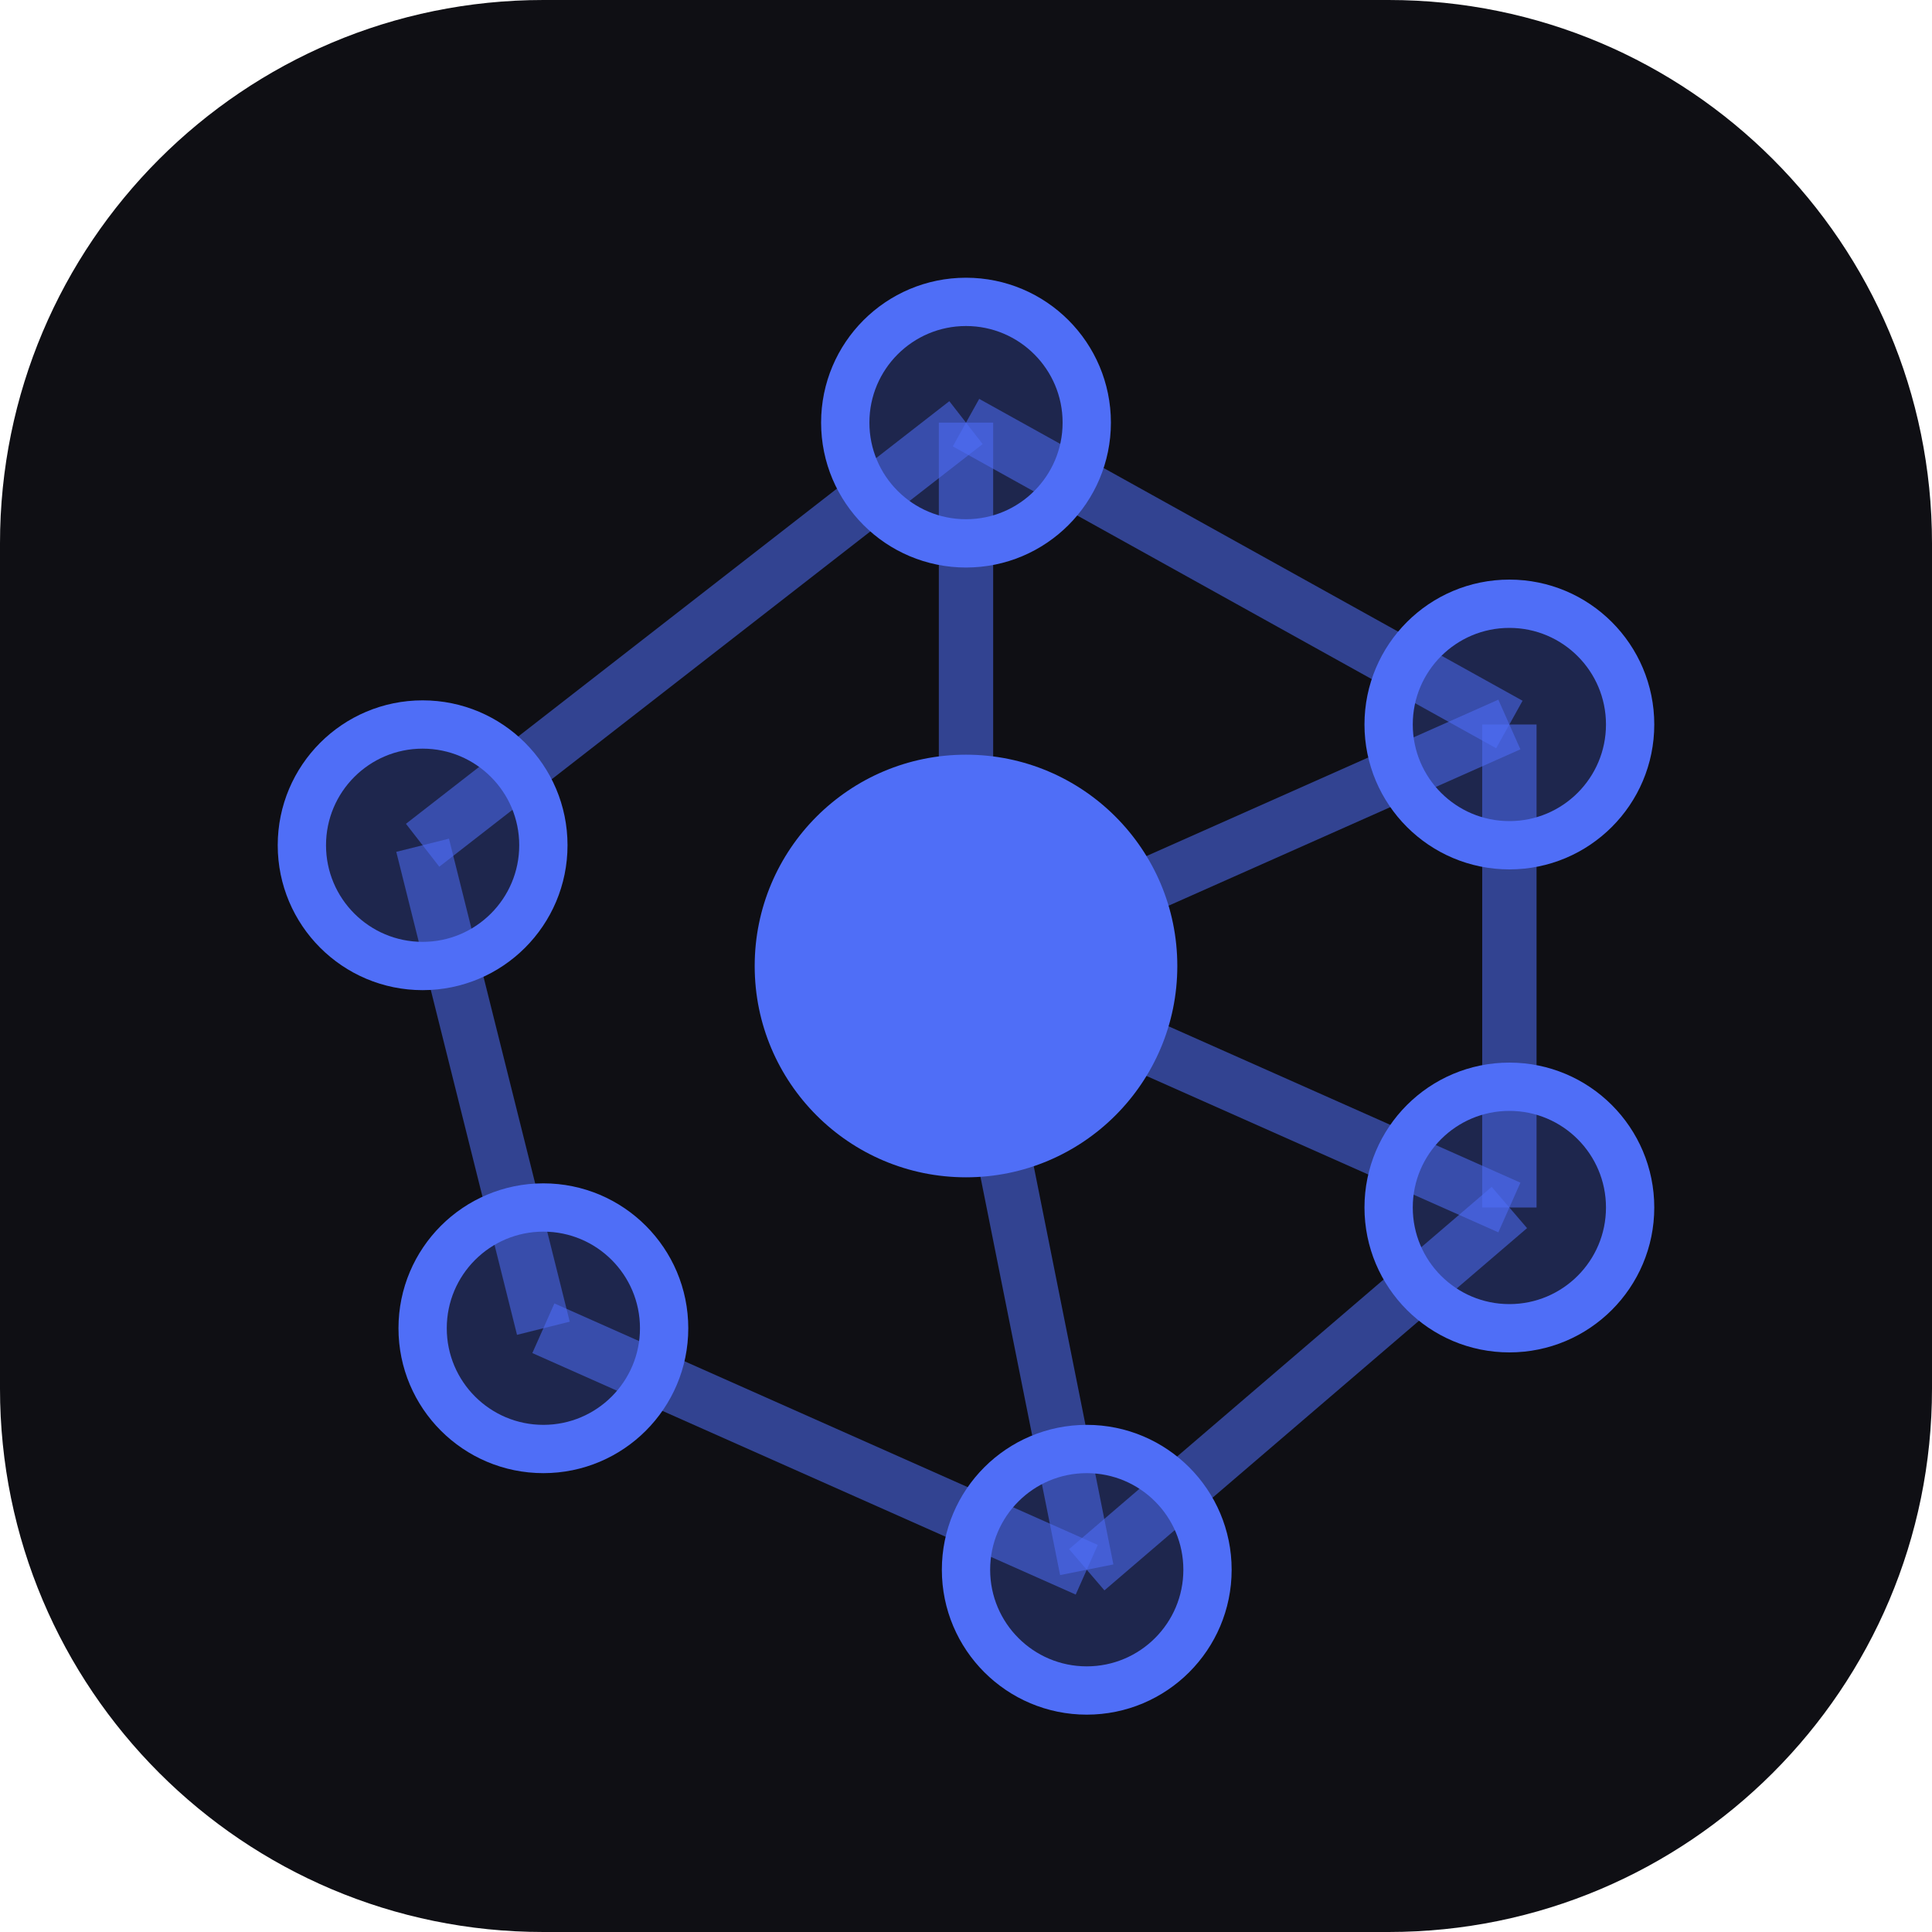
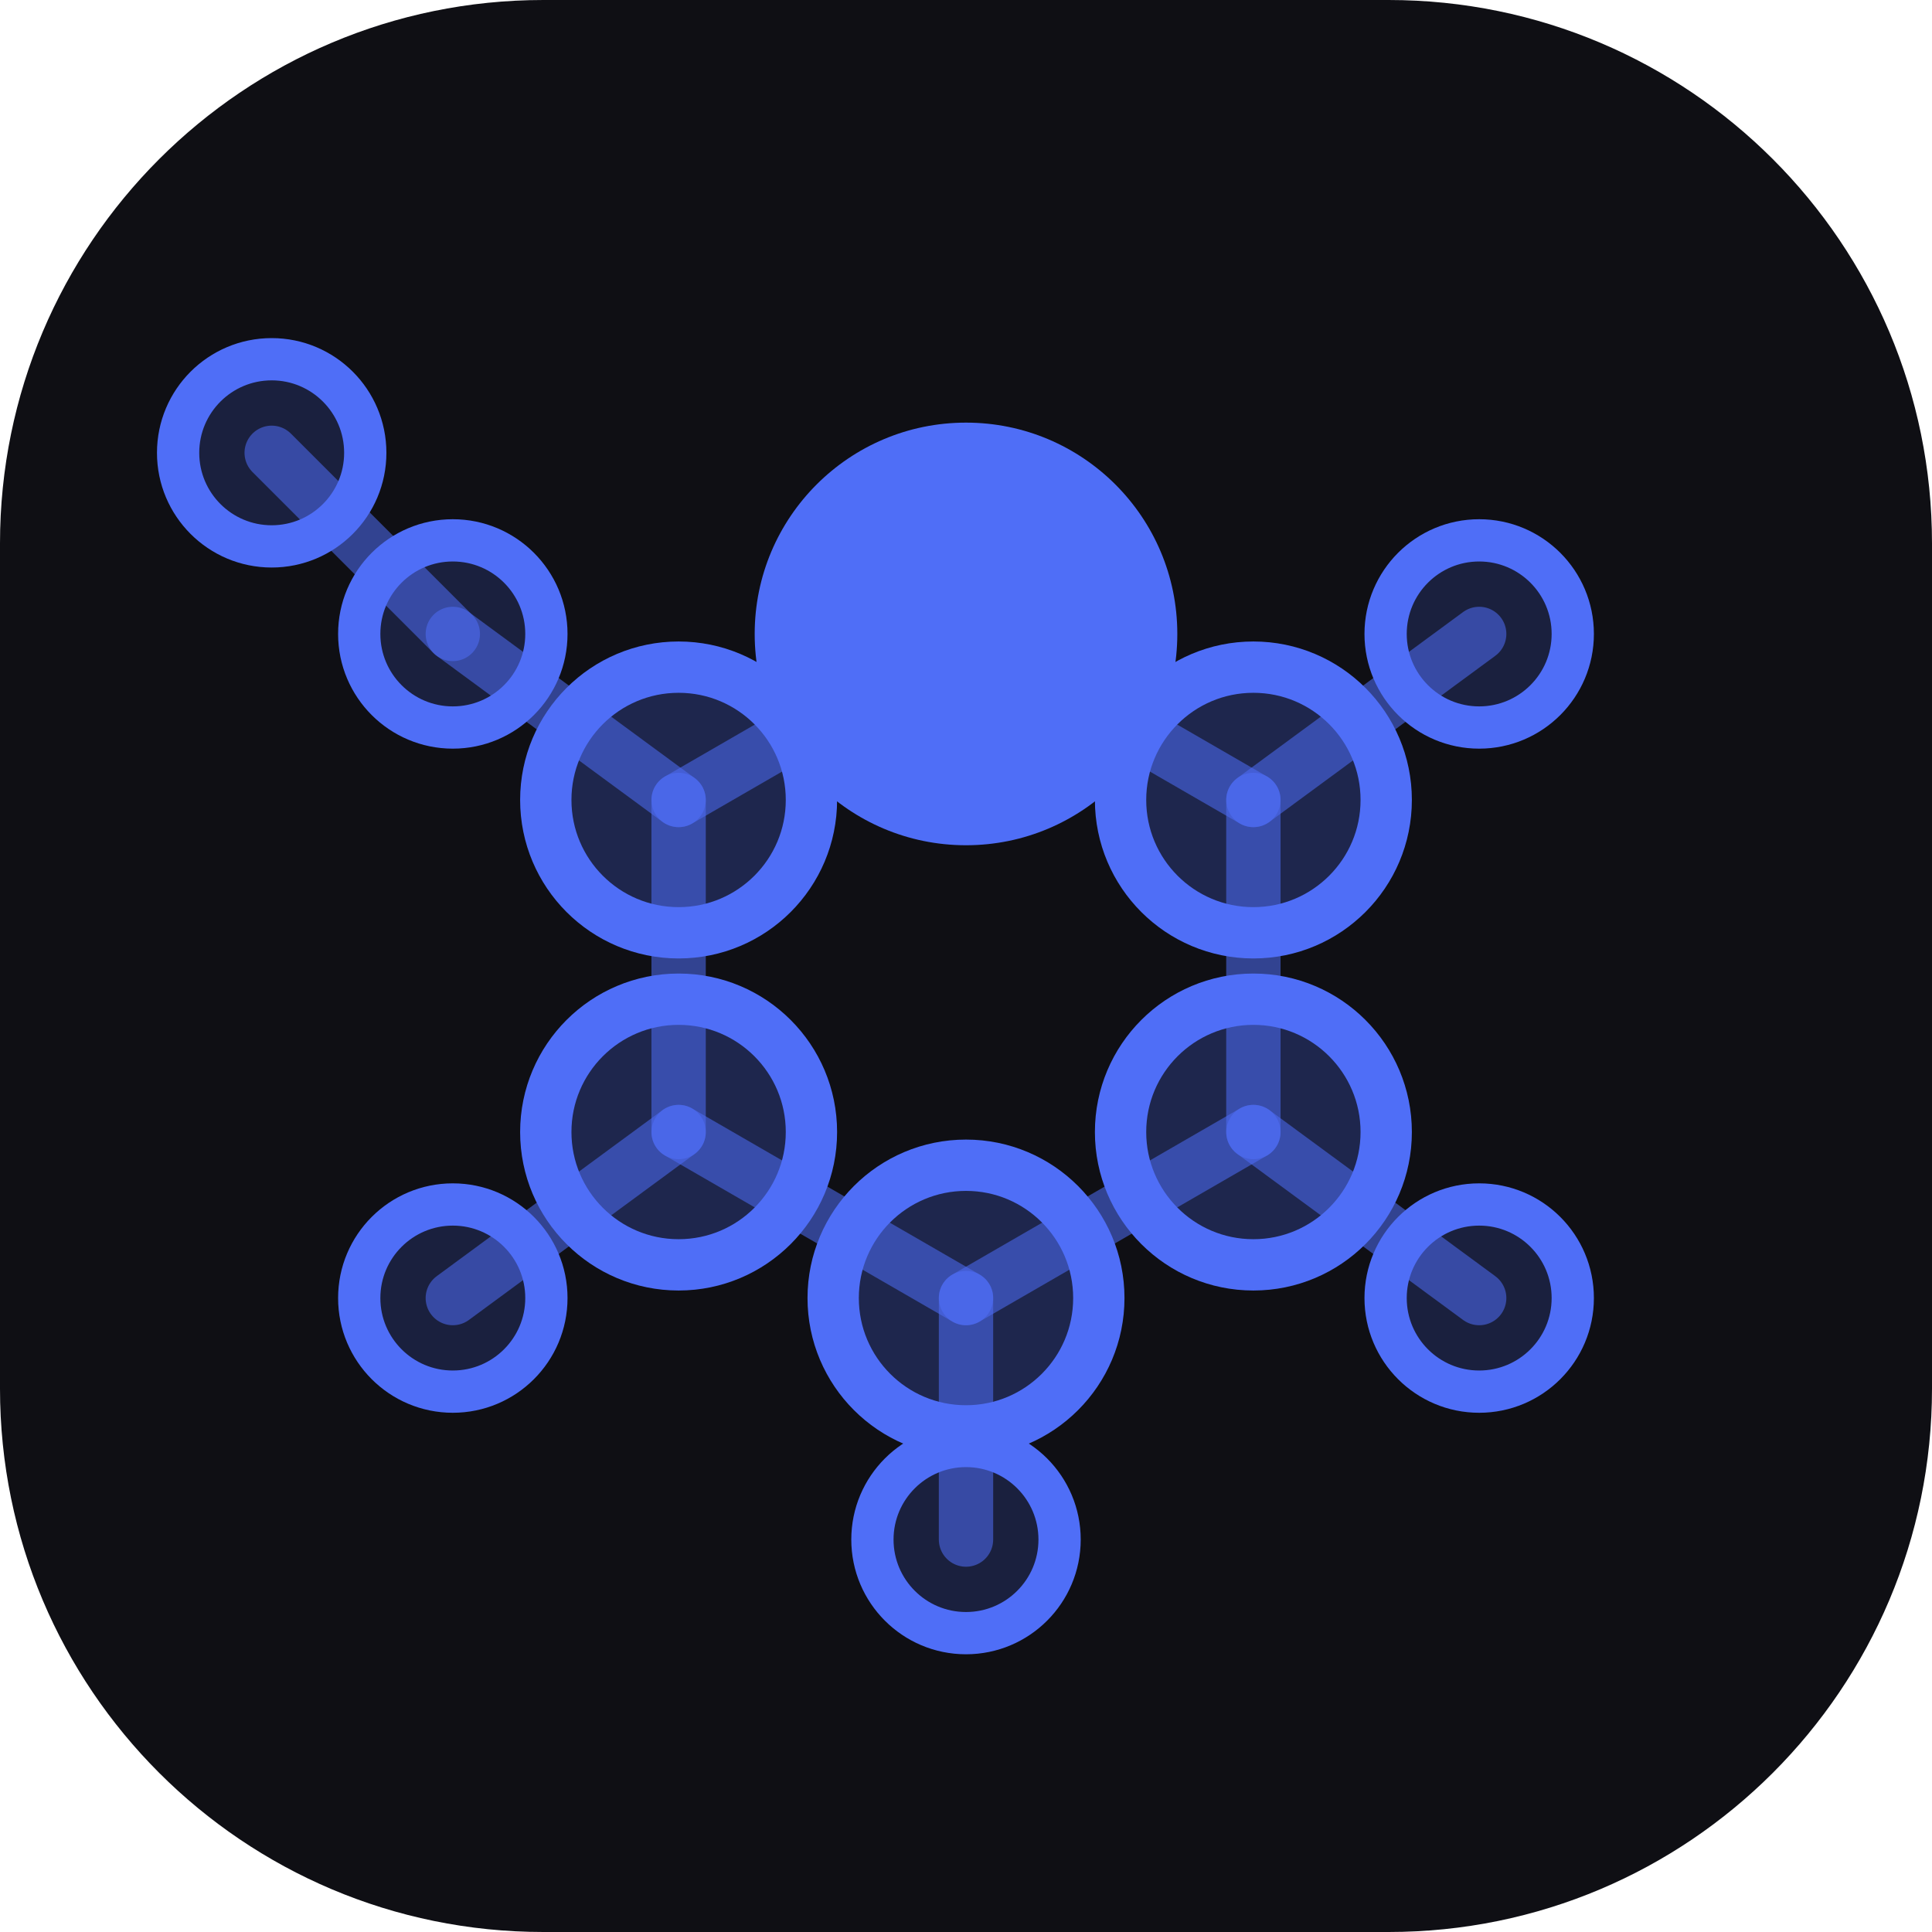
<svg xmlns="http://www.w3.org/2000/svg" width="512" height="512" viewBox="0 0 32 32" fill="none" aria-label="Glev">
+   <defs>
+     <clipPath id="frame">
+       <rect width="32" height="32" rx="9" />
+     </clipPath>
+   </defs>
  <rect width="32" height="32" rx="9" fill="#0F0F14" />
-   <line x1="16" y1="7" x2="25" y2="12" stroke="#4F6EF7" stroke-width="0.9" stroke-opacity="0.55" />
-   <line x1="25" y1="12" x2="25" y2="20" stroke="#4F6EF7" stroke-width="0.9" stroke-opacity="0.55" />
-   <line x1="25" y1="20" x2="18" y2="26" stroke="#4F6EF7" stroke-width="0.9" stroke-opacity="0.55" />
-   <line x1="18" y1="26" x2="9" y2="22" stroke="#4F6EF7" stroke-width="0.9" stroke-opacity="0.55" />
-   <line x1="9" y1="22" x2="7" y2="14" stroke="#4F6EF7" stroke-width="0.9" stroke-opacity="0.55" />
-   <line x1="7" y1="14" x2="16" y2="7" stroke="#4F6EF7" stroke-width="0.9" stroke-opacity="0.55" />
-   <line x1="16" y1="7" x2="16" y2="16" stroke="#4F6EF7" stroke-width="0.9" stroke-opacity="0.55" />
-   <line x1="25" y1="12" x2="16" y2="16" stroke="#4F6EF7" stroke-width="0.9" stroke-opacity="0.55" />
-   <line x1="25" y1="20" x2="16" y2="16" stroke="#4F6EF7" stroke-width="0.9" stroke-opacity="0.55" />
-   <line x1="18" y1="26" x2="16" y2="16" stroke="#4F6EF7" stroke-width="0.9" stroke-opacity="0.55" />
-   <circle cx="16" cy="7" r="2" fill="#4F6EF740" stroke="#4F6EF7" stroke-width="0.8" />
-   <circle cx="25" cy="12" r="2" fill="#4F6EF740" stroke="#4F6EF7" stroke-width="0.8" />
-   <circle cx="25" cy="20" r="2" fill="#4F6EF740" stroke="#4F6EF7" stroke-width="0.8" />
-   <circle cx="18" cy="26" r="2" fill="#4F6EF740" stroke="#4F6EF7" stroke-width="0.8" />
-   <circle cx="9" cy="22" r="2" fill="#4F6EF740" stroke="#4F6EF7" stroke-width="0.8" />
-   <circle cx="7" cy="14" r="2" fill="#4F6EF740" stroke="#4F6EF7" stroke-width="0.8" />
-   <circle cx="16" cy="16" r="3.5" fill="#4F6EF7" />
+   <g clip-path="url(#frame)">
+     <line x1="16" y1="10.5" x2="20.76" y2="13.25" stroke="#4F6EF7" stroke-width="0.9" stroke-opacity="0.55" stroke-linecap="round" />
+     <line x1="20.76" y1="13.25" x2="20.76" y2="18.75" stroke="#4F6EF7" stroke-width="0.9" stroke-opacity="0.55" stroke-linecap="round" />
+     <line x1="20.76" y1="18.75" x2="16" y2="21.5" stroke="#4F6EF7" stroke-width="0.9" stroke-opacity="0.55" stroke-linecap="round" />
+     <line x1="16" y1="21.5" x2="11.24" y2="18.75" stroke="#4F6EF7" stroke-width="0.9" stroke-opacity="0.55" stroke-linecap="round" />
+     <line x1="11.24" y1="18.75" x2="11.24" y2="13.25" stroke="#4F6EF7" stroke-width="0.9" stroke-opacity="0.55" stroke-linecap="round" />
+     <line x1="11.24" y1="13.25" x2="16" y2="10.5" stroke="#4F6EF7" stroke-width="0.9" stroke-opacity="0.55" stroke-linecap="round" />
+     <line x1="20.76" y1="13.25" x2="24.5" y2="10.5" stroke="#4F6EF7" stroke-width="0.9" stroke-opacity="0.55" stroke-linecap="round" />
+     <line x1="20.76" y1="18.75" x2="24.5" y2="21.5" stroke="#4F6EF7" stroke-width="0.9" stroke-opacity="0.55" stroke-linecap="round" />
+     <line x1="16" y1="21.5" x2="16" y2="25.5" stroke="#4F6EF7" stroke-width="0.9" stroke-opacity="0.55" stroke-linecap="round" />
+     <line x1="11.24" y1="18.75" x2="7.5" y2="21.5" stroke="#4F6EF7" stroke-width="0.9" stroke-opacity="0.55" stroke-linecap="round" />
+     <line x1="11.24" y1="13.25" x2="7.5" y2="10.5" stroke="#4F6EF7" stroke-width="0.9" stroke-opacity="0.55" stroke-linecap="round" />
+     <line x1="7.5" y1="10.5" x2="4.5" y2="7.5" stroke="#4F6EF7" stroke-width="0.9" stroke-opacity="0.55" stroke-linecap="round" />
+     <circle cx="16" cy="10.5" r="3.5" fill="#4F6EF7" />
+     <circle cx="20.76" cy="13.25" r="2.2" fill="#4F6EF740" stroke="#4F6EF7" stroke-width="0.85" />
+     <circle cx="20.76" cy="18.75" r="2.2" fill="#4F6EF740" stroke="#4F6EF7" stroke-width="0.85" />
+     <circle cx="16" cy="21.5" r="2.2" fill="#4F6EF740" stroke="#4F6EF7" stroke-width="0.85" />
+     <circle cx="11.24" cy="18.75" r="2.2" fill="#4F6EF740" stroke="#4F6EF7" stroke-width="0.85" />
+     <circle cx="11.24" cy="13.25" r="2.2" fill="#4F6EF740" stroke="#4F6EF7" stroke-width="0.85" />
+     <circle cx="24.5" cy="10.5" r="1.55" fill="#4F6EF730" stroke="#4F6EF7" stroke-width="0.7" />
+     <circle cx="24.5" cy="21.5" r="1.55" fill="#4F6EF730" stroke="#4F6EF7" stroke-width="0.7" />
+     <circle cx="16" cy="25.5" r="1.55" fill="#4F6EF730" stroke="#4F6EF7" stroke-width="0.7" />
+     <circle cx="7.5" cy="21.5" r="1.55" fill="#4F6EF730" stroke="#4F6EF7" stroke-width="0.7" />
+     <circle cx="7.5" cy="10.5" r="1.55" fill="#4F6EF730" stroke="#4F6EF7" stroke-width="0.7" />
+     <circle cx="4.5" cy="7.5" r="1.55" fill="#4F6EF730" stroke="#4F6EF7" stroke-width="0.7" />
+   </g>
</svg>
